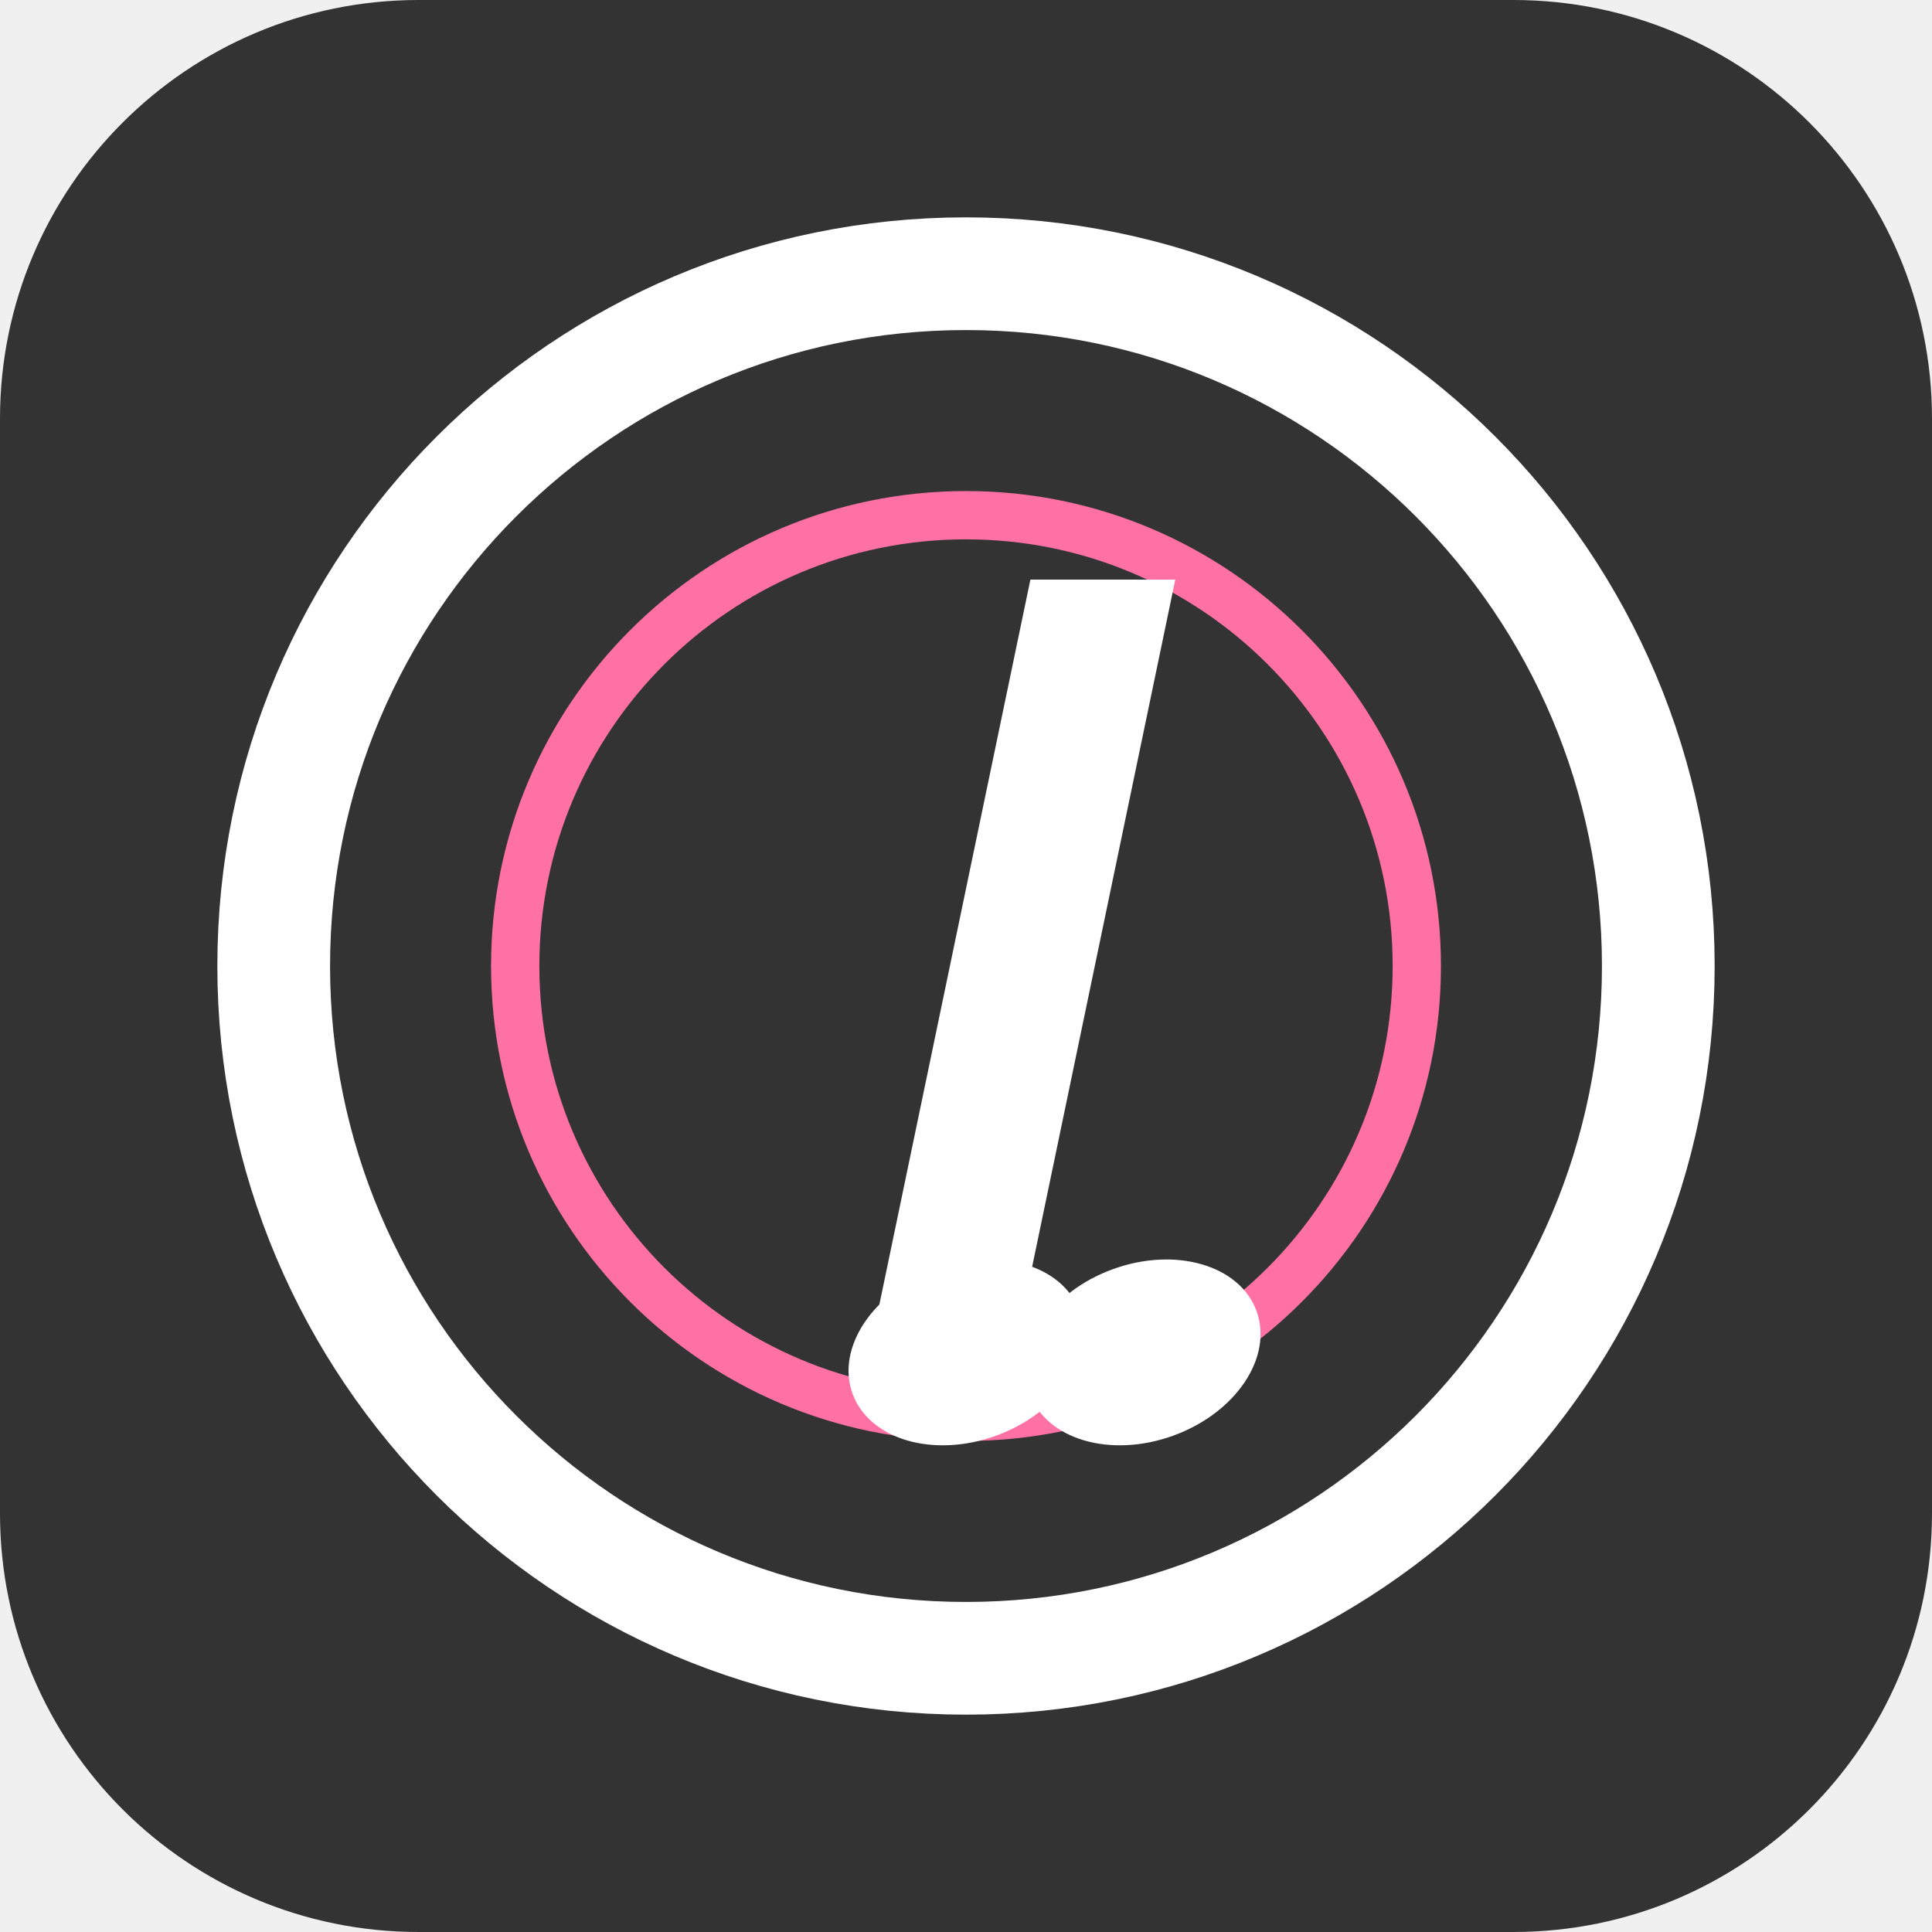
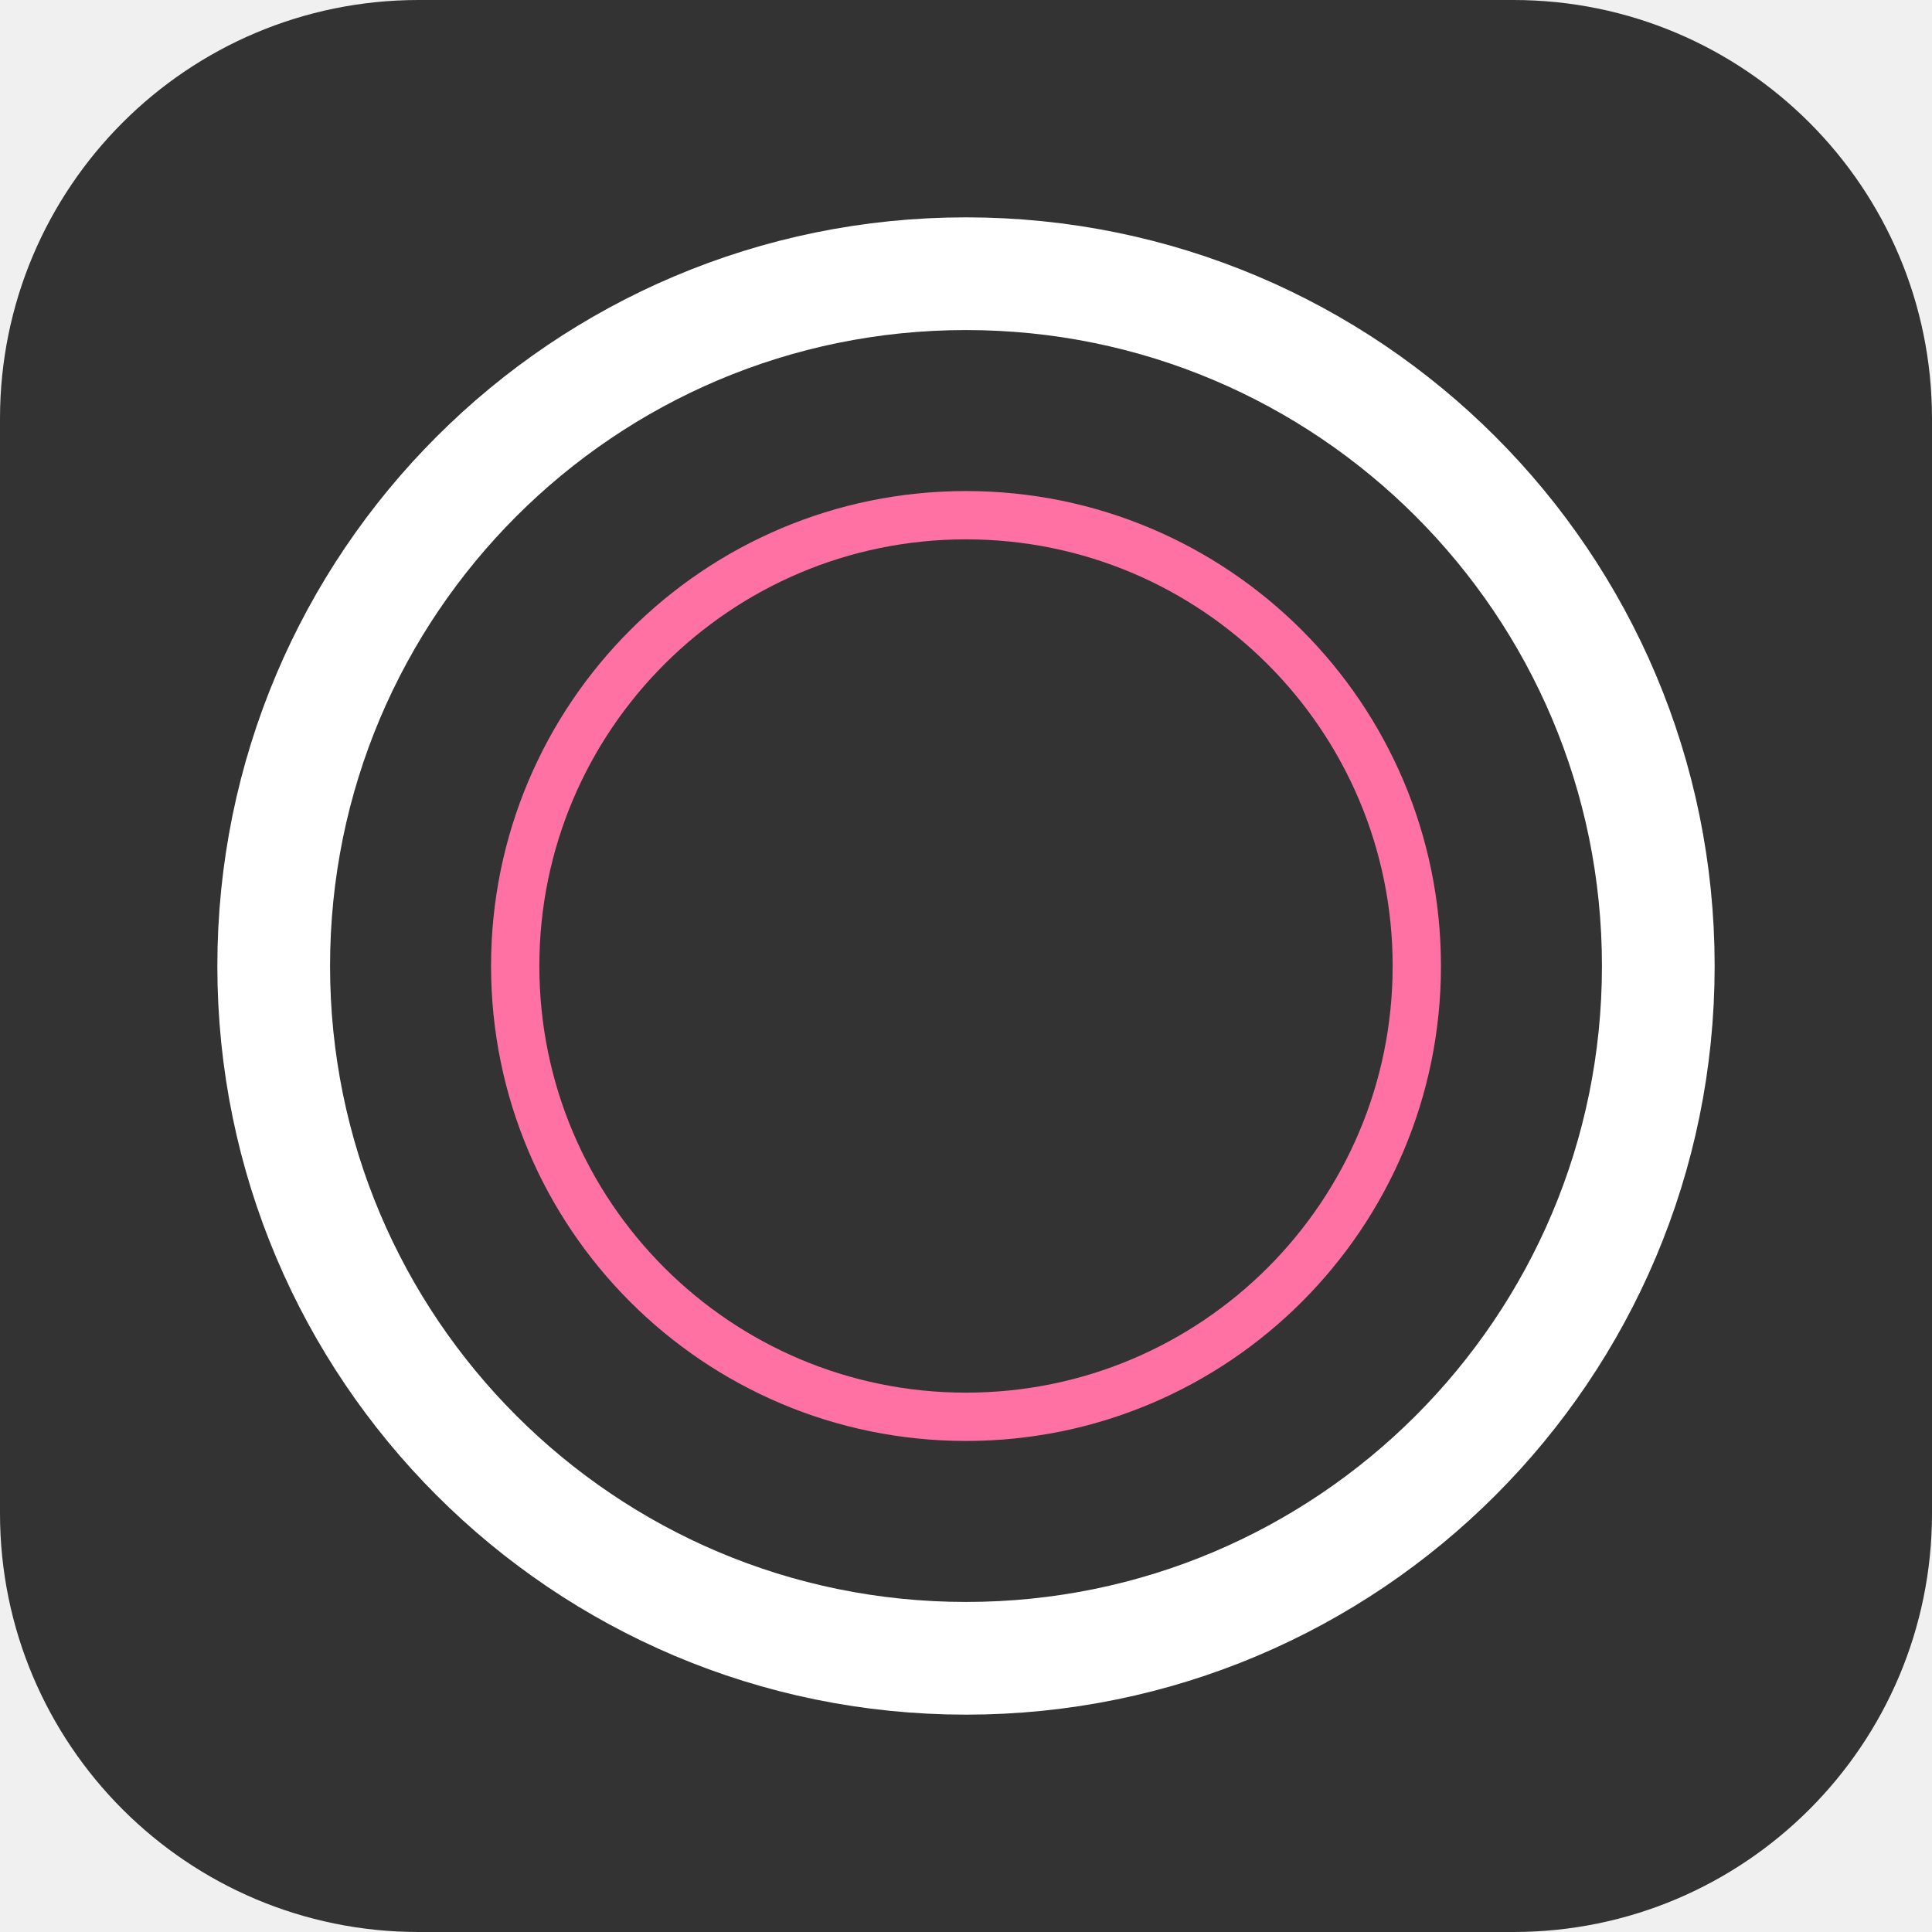
<svg xmlns="http://www.w3.org/2000/svg" viewBox="0 0 240 240">
  <defs>
    <clipPath id="r">
      <rect width="240" height="240" rx="52" />
    </clipPath>
  </defs>
  <g clip-path="url(#r)">
    <rect width="240" height="240" fill="#333" />
    <circle cx="120" cy="120" r="86" fill="none" stroke="#fff" stroke-width="14" />
    <circle cx="120" cy="120" r="56" fill="none" stroke="#ff71a3" stroke-width="6" />
-     <path fill="#fff" d="M108,168h18l20-96h-18Z" />
-     <ellipse cx="142" cy="168" rx="15" ry="11" fill="#fff" transform="rotate(-20 142 168)" />
-     <ellipse cx="120" cy="168" rx="15" ry="11" fill="#fff" transform="rotate(-20 120 168)" />
  </g>
</svg>
